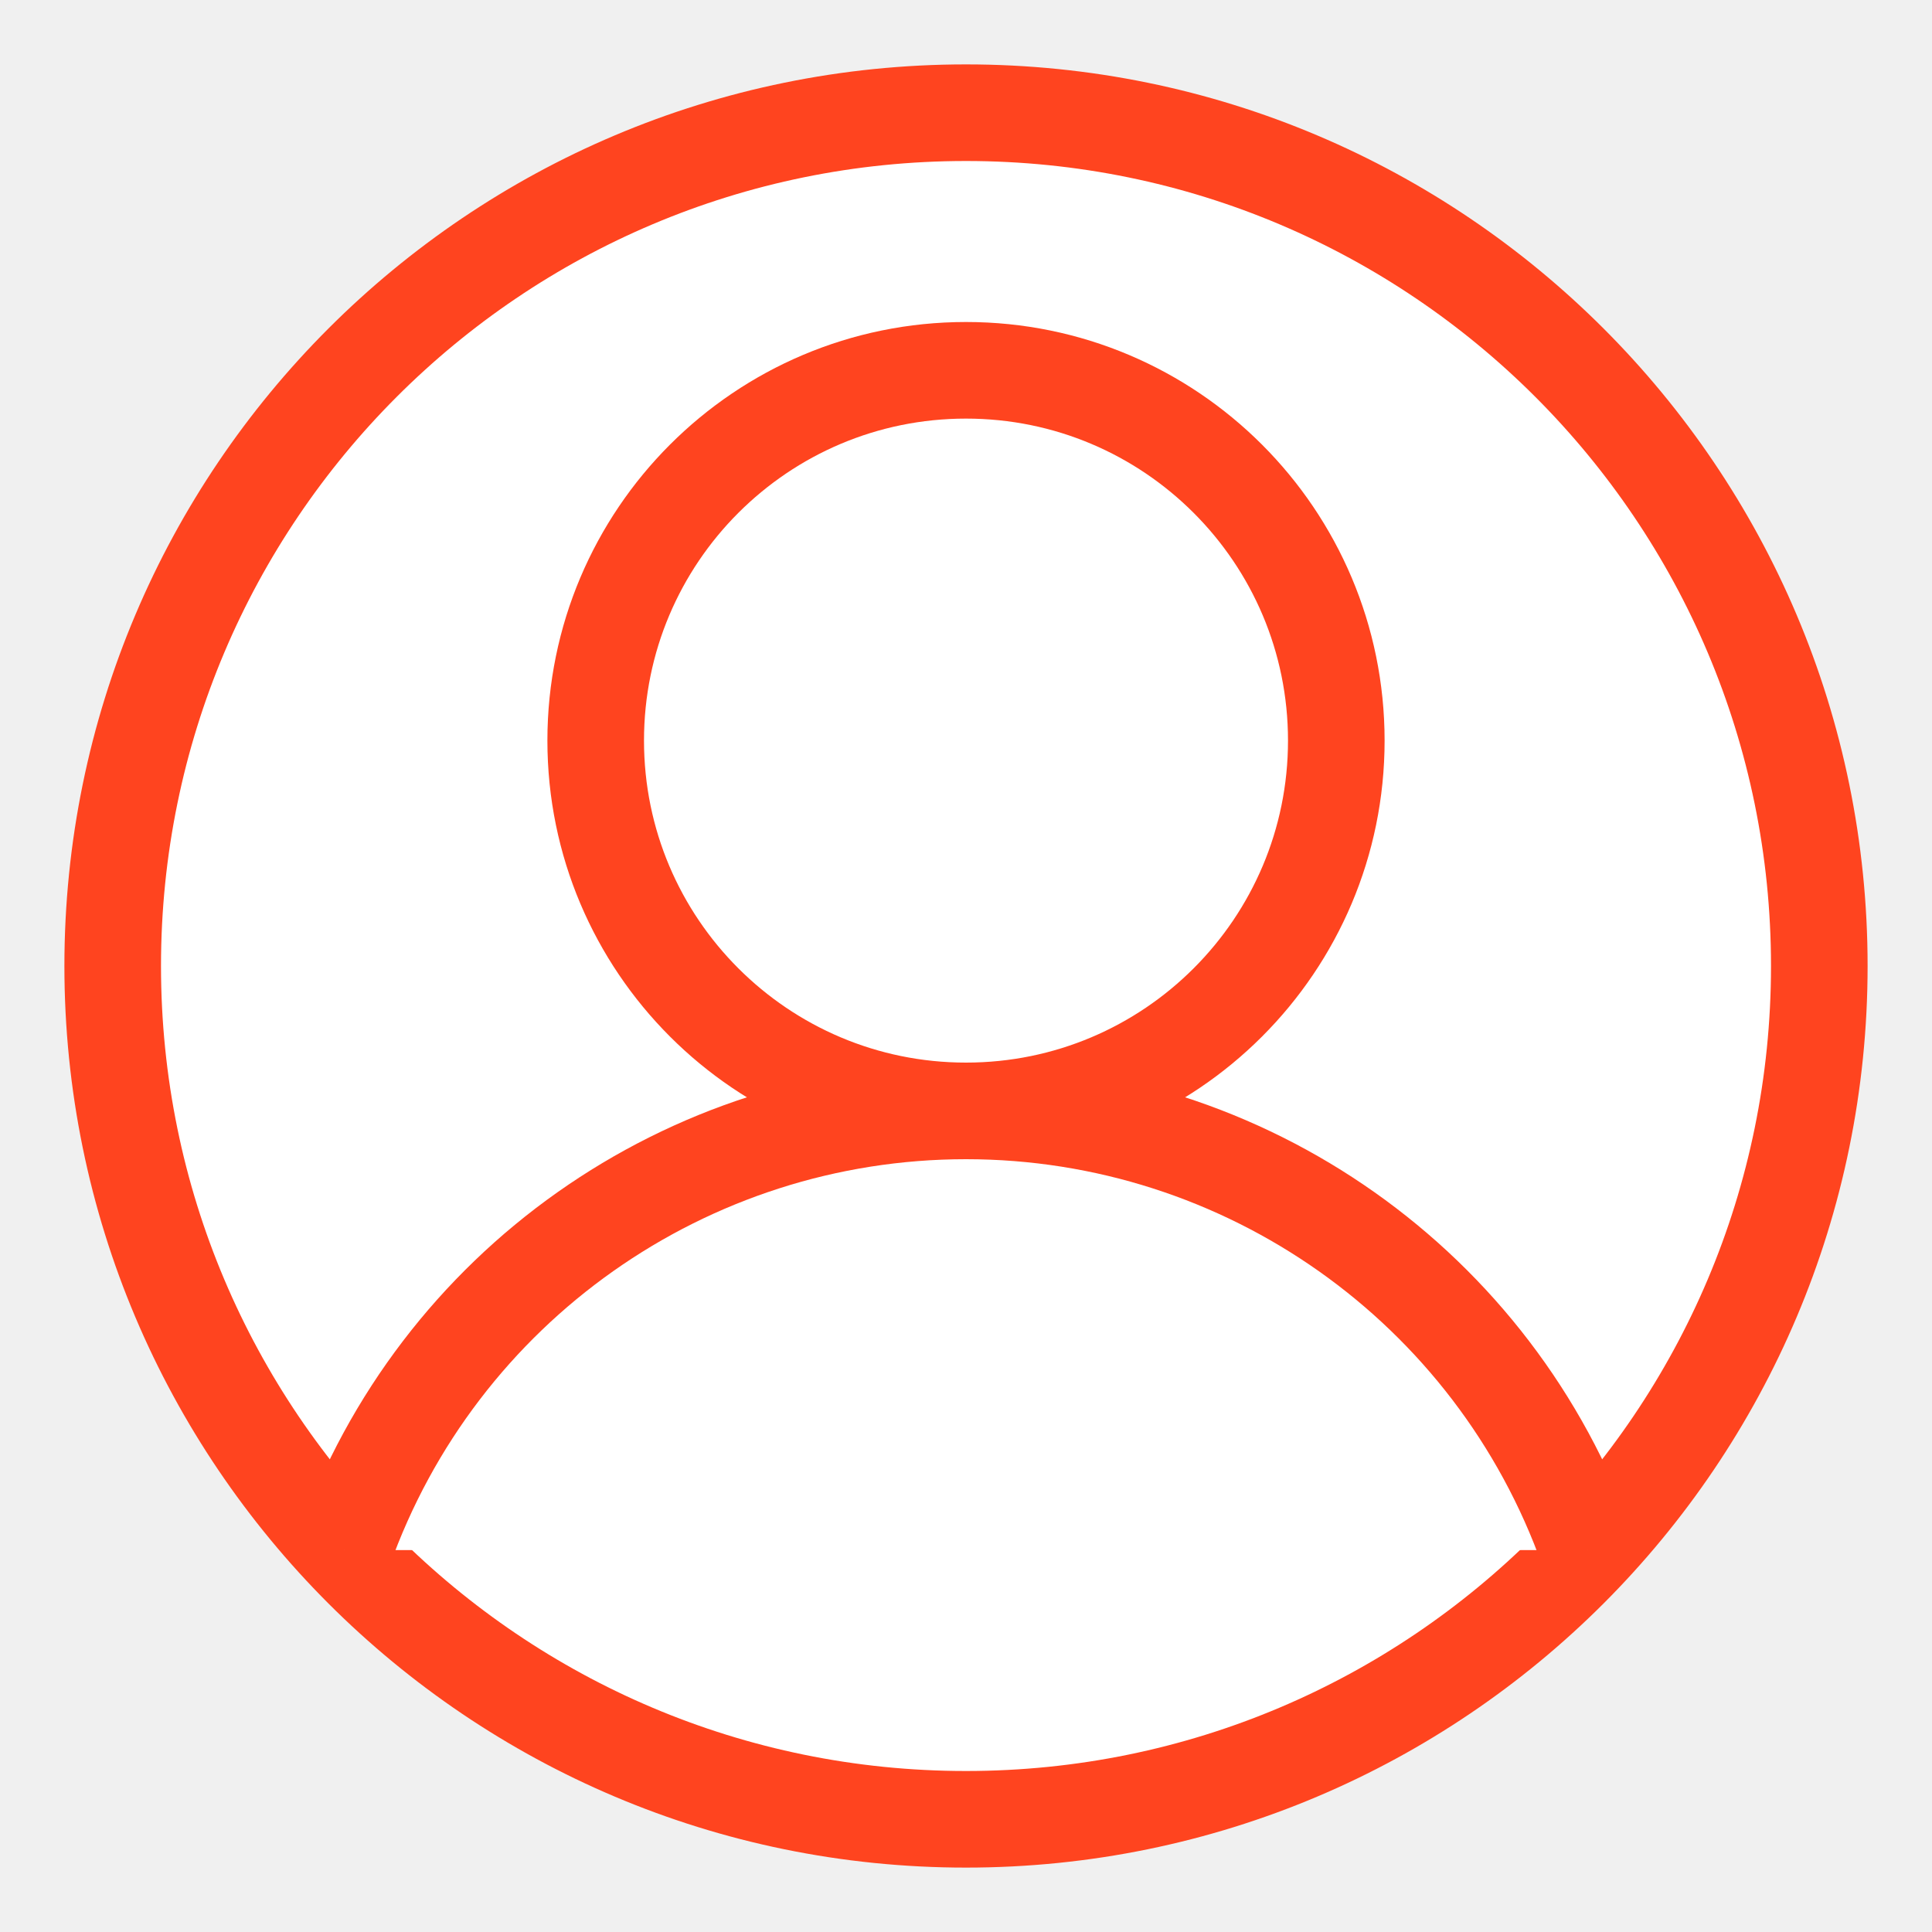
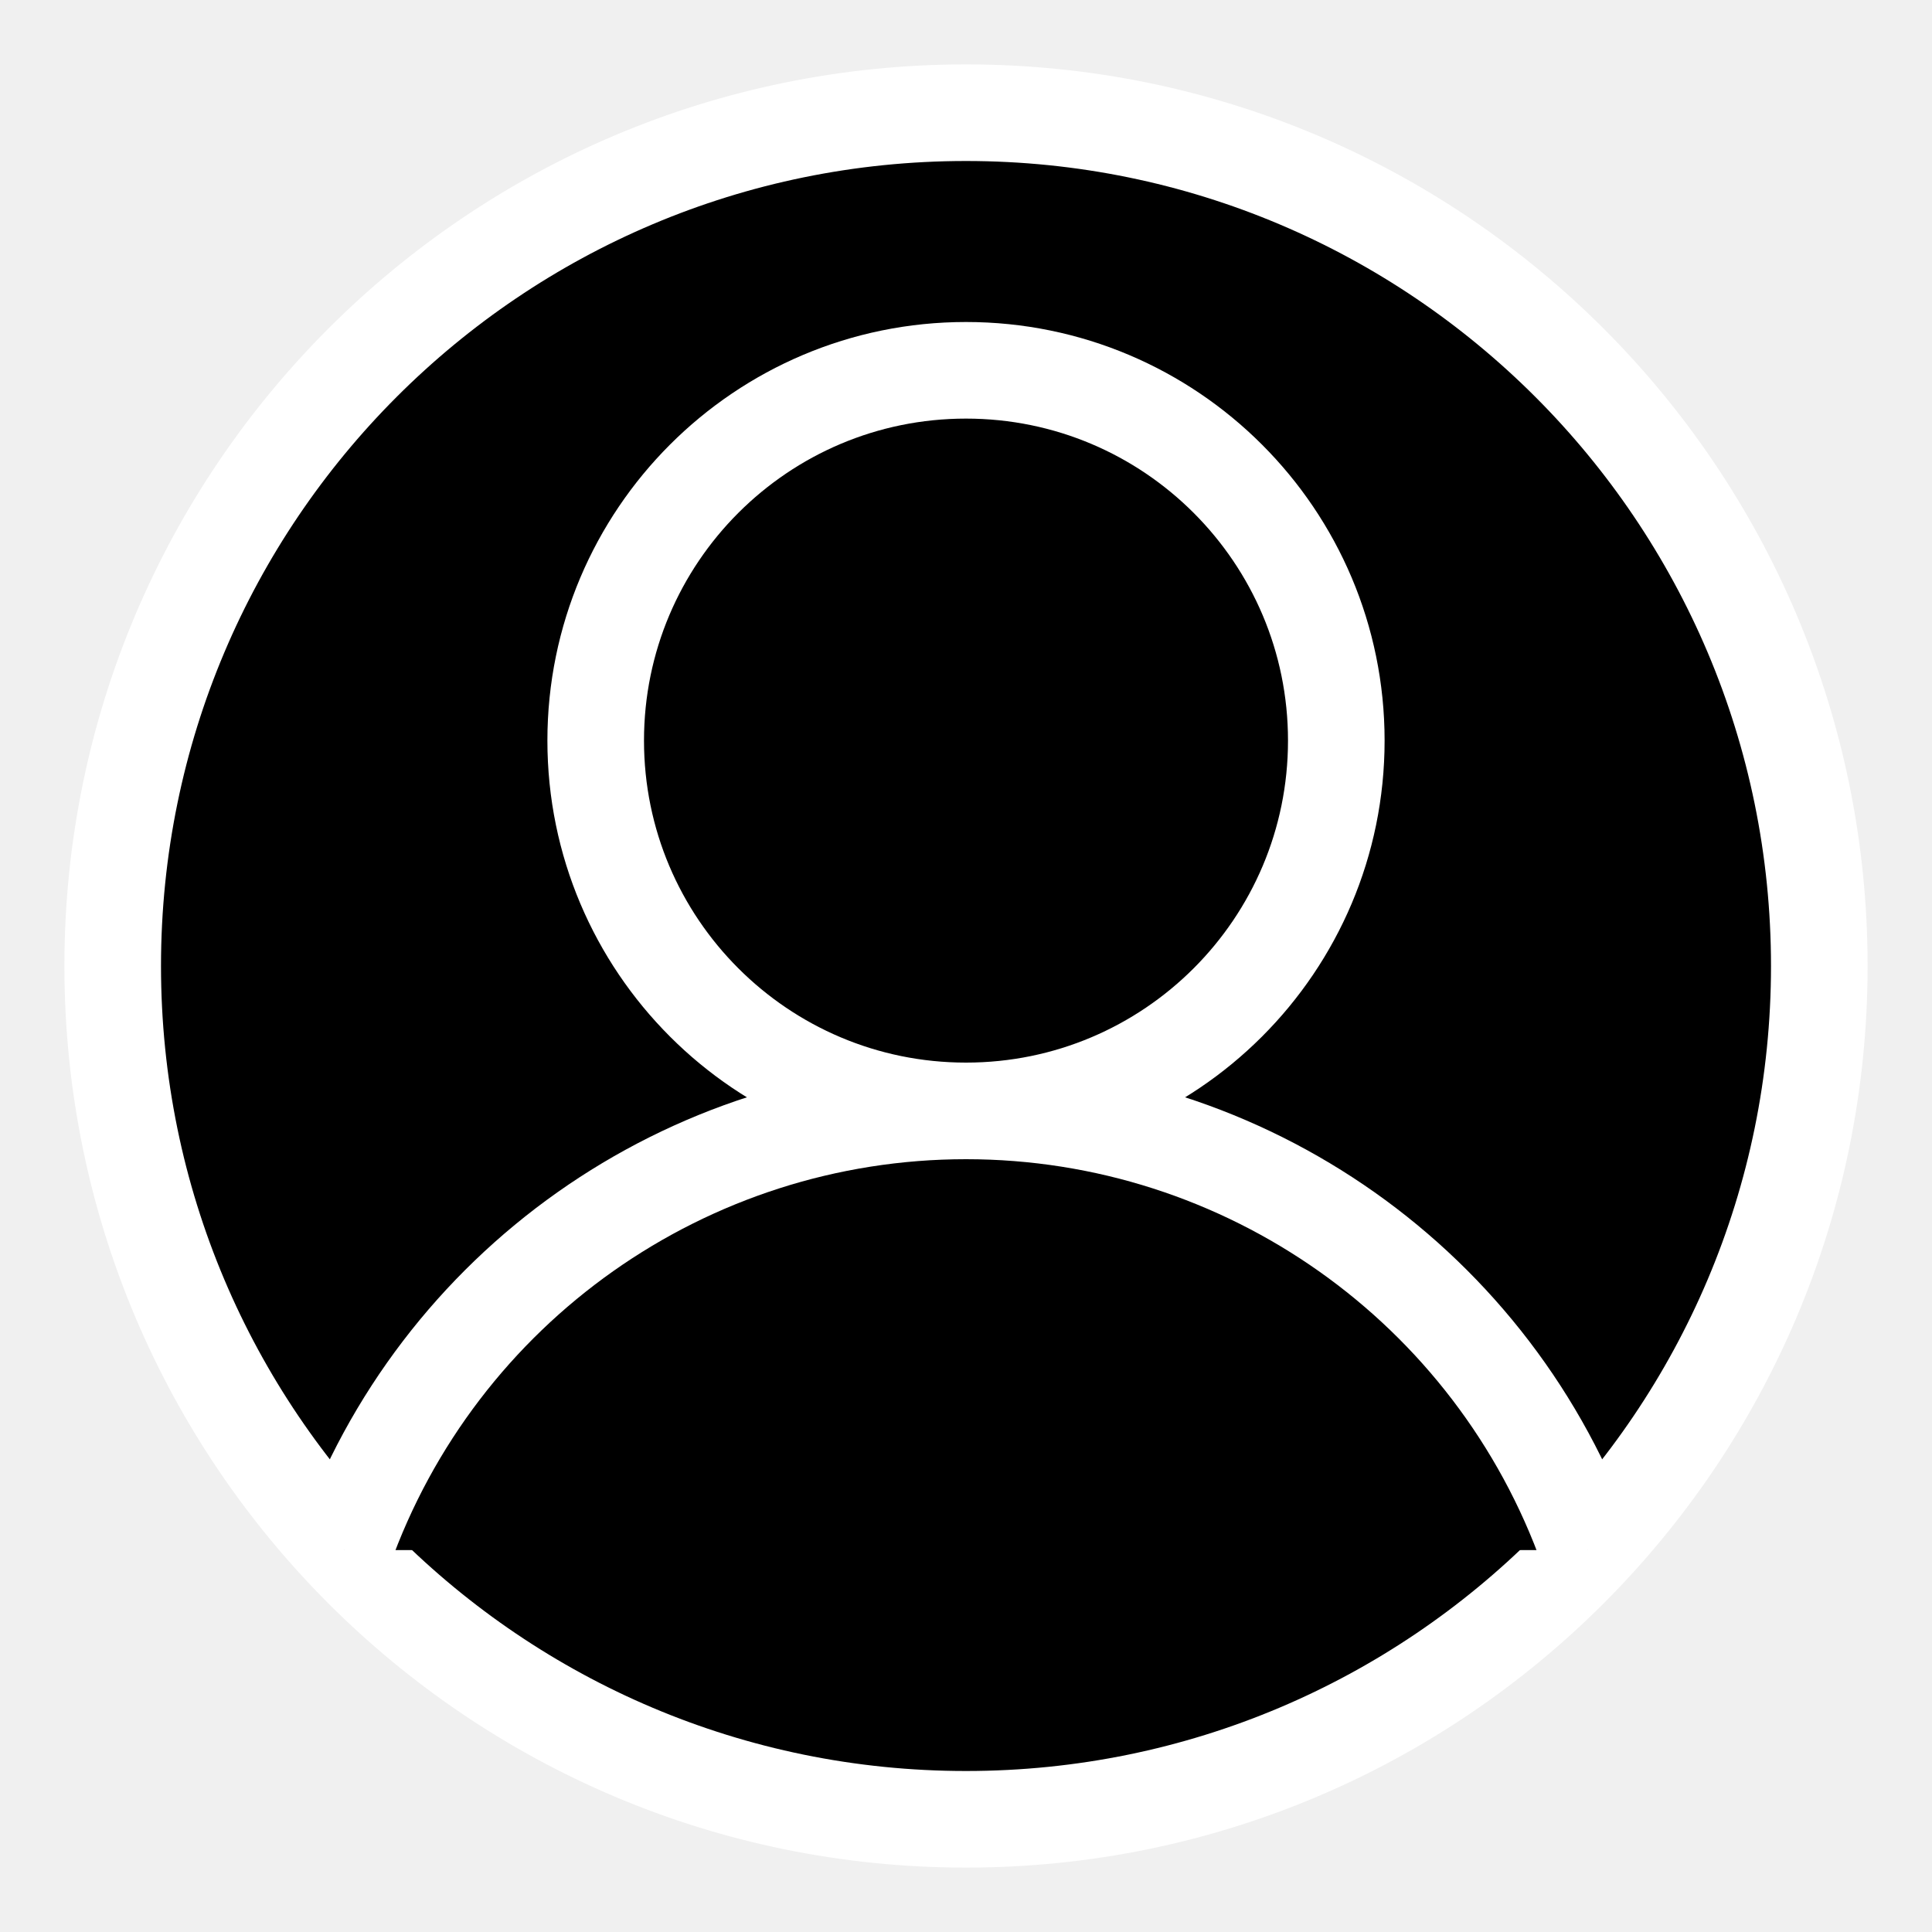
- <svg xmlns="http://www.w3.org/2000/svg" version="1.1" width="600" height="600" stroke="#ff441f" stroke-width="30" fill="white">
+ <svg xmlns="http://www.w3.org/2000/svg" version="1.1" width="600" height="600" stroke="white" stroke-width="30" fill="0a0a0a">
  <circle cx="300" cy="300" r="265" />
  <circle cx="300" cy="230" r="115" />
  <path d="M106.819,481.4 a205,205 1 0,1 386.363,0" stroke-linecap="butt" />
</svg>
